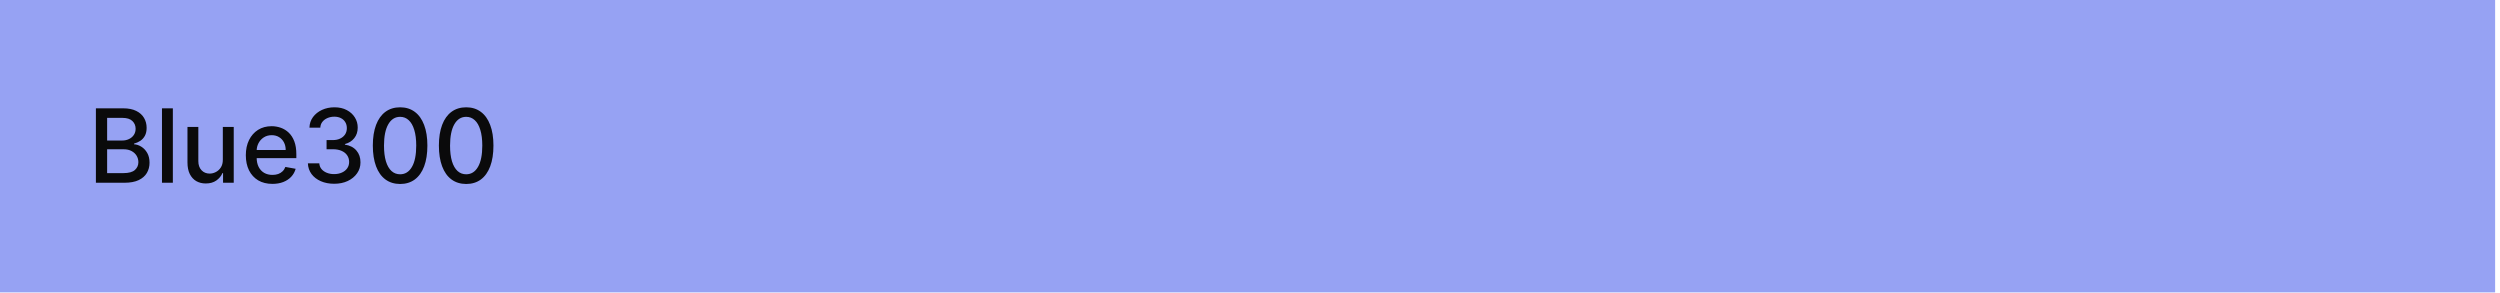
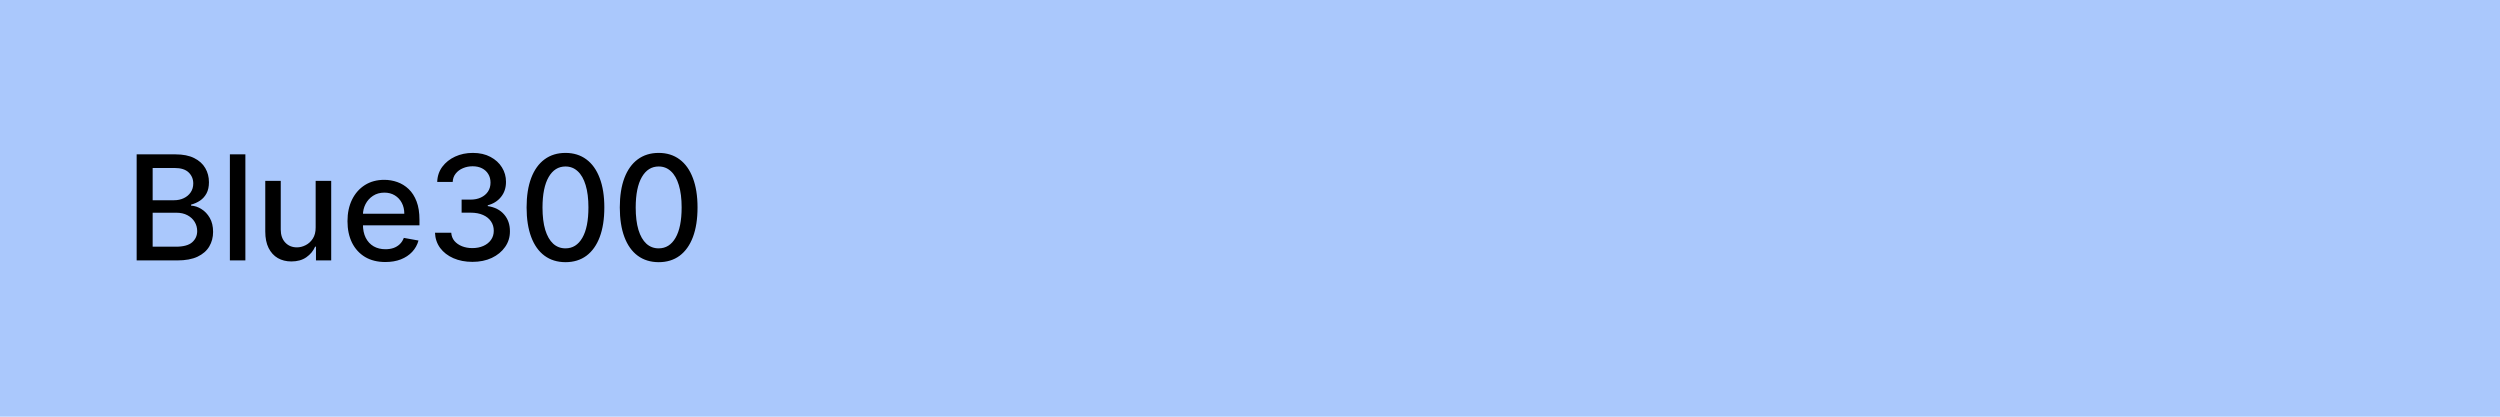
- <svg xmlns="http://www.w3.org/2000/svg" width="342" height="40" viewBox="0 0 342 40" fill="none">
-   <rect width="341.333" height="40" fill="#96A2F3" />
-   <path d="M13.119 25V14.818H16.847C17.57 14.818 18.168 14.938 18.642 15.176C19.116 15.412 19.471 15.731 19.706 16.136C19.941 16.537 20.059 16.989 20.059 17.493C20.059 17.917 19.981 18.275 19.825 18.567C19.669 18.855 19.461 19.087 19.199 19.263C18.94 19.435 18.655 19.561 18.344 19.641V19.74C18.682 19.757 19.012 19.866 19.333 20.068C19.658 20.267 19.926 20.55 20.139 20.918C20.351 21.286 20.457 21.734 20.457 22.261C20.457 22.781 20.334 23.248 20.089 23.663C19.847 24.074 19.472 24.4 18.965 24.642C18.458 24.881 17.81 25 17.021 25H13.119ZM14.655 23.683H16.872C17.608 23.683 18.135 23.54 18.453 23.255C18.771 22.97 18.93 22.614 18.93 22.186C18.93 21.865 18.849 21.57 18.687 21.301C18.524 21.033 18.292 20.819 17.991 20.66C17.692 20.501 17.338 20.421 16.927 20.421H14.655V23.683ZM14.655 19.223H16.713C17.058 19.223 17.368 19.157 17.643 19.024C17.921 18.892 18.142 18.706 18.304 18.467C18.47 18.225 18.553 17.94 18.553 17.612C18.553 17.191 18.405 16.838 18.11 16.553C17.815 16.268 17.363 16.126 16.753 16.126H14.655V19.223ZM23.646 14.818V25H22.159V14.818H23.646ZM30.483 21.833V17.364H31.975V25H30.513V23.678H30.433C30.258 24.085 29.976 24.425 29.588 24.697C29.204 24.965 28.725 25.099 28.151 25.099C27.661 25.099 27.227 24.992 26.849 24.776C26.474 24.558 26.179 24.234 25.964 23.807C25.752 23.379 25.646 22.851 25.646 22.221V17.364H27.132V22.042C27.132 22.562 27.276 22.977 27.565 23.285C27.853 23.593 28.228 23.747 28.688 23.747C28.967 23.747 29.244 23.678 29.519 23.538C29.797 23.399 30.027 23.189 30.21 22.907C30.395 22.625 30.486 22.267 30.483 21.833ZM37.263 25.154C36.511 25.154 35.863 24.993 35.319 24.672C34.779 24.347 34.361 23.891 34.066 23.305C33.775 22.715 33.629 22.024 33.629 21.232C33.629 20.449 33.775 19.76 34.066 19.163C34.361 18.567 34.772 18.101 35.299 17.766C35.83 17.432 36.45 17.264 37.159 17.264C37.59 17.264 38.007 17.335 38.412 17.478C38.816 17.62 39.179 17.844 39.5 18.149C39.822 18.454 40.075 18.85 40.261 19.337C40.447 19.821 40.539 20.41 40.539 21.102V21.629H34.469V20.516H39.083C39.083 20.125 39.003 19.778 38.844 19.477C38.685 19.172 38.461 18.931 38.173 18.756C37.888 18.58 37.553 18.492 37.169 18.492C36.751 18.492 36.386 18.595 36.075 18.8C35.767 19.003 35.528 19.268 35.359 19.596C35.193 19.921 35.11 20.274 35.11 20.655V21.525C35.11 22.035 35.2 22.47 35.379 22.827C35.561 23.185 35.815 23.459 36.14 23.648C36.464 23.833 36.844 23.926 37.278 23.926C37.56 23.926 37.817 23.886 38.049 23.807C38.281 23.724 38.481 23.601 38.65 23.439C38.819 23.276 38.949 23.076 39.038 22.837L40.445 23.091C40.332 23.505 40.13 23.868 39.838 24.18C39.55 24.488 39.187 24.728 38.75 24.901C38.316 25.07 37.82 25.154 37.263 25.154ZM45.714 25.139C45.031 25.139 44.421 25.021 43.884 24.786C43.35 24.551 42.928 24.224 42.616 23.807C42.308 23.386 42.142 22.899 42.119 22.345H43.68C43.7 22.647 43.801 22.909 43.983 23.131C44.169 23.349 44.411 23.518 44.709 23.638C45.008 23.757 45.339 23.817 45.704 23.817C46.105 23.817 46.459 23.747 46.768 23.608C47.079 23.469 47.323 23.275 47.498 23.026C47.674 22.774 47.762 22.484 47.762 22.156C47.762 21.815 47.674 21.515 47.498 21.256C47.326 20.995 47.072 20.789 46.738 20.64C46.406 20.491 46.005 20.416 45.535 20.416H44.675V19.163H45.535C45.913 19.163 46.244 19.095 46.529 18.959C46.817 18.824 47.043 18.635 47.205 18.393C47.367 18.148 47.449 17.861 47.449 17.533C47.449 17.218 47.377 16.944 47.235 16.712C47.096 16.477 46.897 16.293 46.638 16.16C46.383 16.028 46.081 15.962 45.733 15.962C45.402 15.962 45.092 16.023 44.804 16.146C44.519 16.265 44.287 16.437 44.108 16.663C43.929 16.885 43.833 17.151 43.819 17.463H42.333C42.349 16.913 42.512 16.429 42.82 16.011C43.132 15.594 43.543 15.267 44.053 15.032C44.563 14.797 45.13 14.679 45.753 14.679C46.406 14.679 46.97 14.807 47.444 15.062C47.921 15.314 48.289 15.65 48.547 16.071C48.809 16.492 48.938 16.953 48.935 17.453C48.938 18.023 48.779 18.507 48.458 18.905C48.14 19.303 47.715 19.569 47.185 19.705V19.785C47.861 19.887 48.385 20.156 48.756 20.59C49.131 21.024 49.316 21.563 49.313 22.206C49.316 22.766 49.161 23.268 48.846 23.712C48.534 24.157 48.108 24.506 47.568 24.761C47.028 25.013 46.41 25.139 45.714 25.139ZM54.737 25.169C53.952 25.166 53.28 24.959 52.724 24.548C52.167 24.137 51.741 23.538 51.446 22.753C51.151 21.967 51.003 21.021 51.003 19.914C51.003 18.81 51.151 17.867 51.446 17.085C51.744 16.303 52.172 15.706 52.728 15.296C53.289 14.884 53.958 14.679 54.737 14.679C55.516 14.679 56.184 14.886 56.741 15.3C57.297 15.711 57.723 16.308 58.018 17.09C58.317 17.869 58.466 18.81 58.466 19.914C58.466 21.024 58.318 21.972 58.023 22.758C57.728 23.54 57.302 24.138 56.746 24.553C56.189 24.963 55.519 25.169 54.737 25.169ZM54.737 23.842C55.426 23.842 55.965 23.505 56.353 22.832C56.744 22.16 56.94 21.187 56.94 19.914C56.94 19.069 56.85 18.355 56.671 17.771C56.495 17.185 56.242 16.741 55.91 16.439C55.582 16.134 55.191 15.982 54.737 15.982C54.051 15.982 53.512 16.32 53.121 16.996C52.73 17.672 52.533 18.645 52.53 19.914C52.53 20.762 52.617 21.48 52.793 22.067C52.972 22.65 53.226 23.093 53.554 23.394C53.882 23.692 54.276 23.842 54.737 23.842ZM63.774 25.169C62.989 25.166 62.318 24.959 61.761 24.548C61.204 24.137 60.778 23.538 60.483 22.753C60.188 21.967 60.041 21.021 60.041 19.914C60.041 18.81 60.188 17.867 60.483 17.085C60.781 16.303 61.209 15.706 61.766 15.296C62.326 14.884 62.995 14.679 63.774 14.679C64.553 14.679 65.221 14.886 65.778 15.3C66.335 15.711 66.76 16.308 67.055 17.09C67.354 17.869 67.503 18.81 67.503 19.914C67.503 21.024 67.355 21.972 67.06 22.758C66.765 23.54 66.34 24.138 65.783 24.553C65.226 24.963 64.556 25.169 63.774 25.169ZM63.774 23.842C64.463 23.842 65.002 23.505 65.39 22.832C65.781 22.16 65.977 21.187 65.977 19.914C65.977 19.069 65.887 18.355 65.708 17.771C65.532 17.185 65.279 16.741 64.947 16.439C64.619 16.134 64.228 15.982 63.774 15.982C63.088 15.982 62.55 16.32 62.158 16.996C61.767 17.672 61.57 18.645 61.567 19.914C61.567 20.762 61.655 21.48 61.83 22.067C62.009 22.65 62.263 23.093 62.591 23.394C62.919 23.692 63.313 23.842 63.774 23.842Z" fill="#0A0A0B" />
+ <svg xmlns="http://www.w3.org/2000/svg" width="240" height="40" viewBox="0 0 240 40" fill="none">
+   <rect width="240" height="40" fill="#AAC8FC" />
+   <path d="M13.119 25V14.818H16.847C17.57 14.818 18.168 14.938 18.642 15.176C19.116 15.412 19.471 15.731 19.706 16.136C19.941 16.537 20.059 16.989 20.059 17.493C20.059 17.917 19.981 18.275 19.825 18.567C19.669 18.855 19.461 19.087 19.199 19.263C18.94 19.435 18.655 19.561 18.344 19.641V19.74C18.682 19.757 19.012 19.866 19.333 20.068C19.658 20.267 19.926 20.55 20.139 20.918C20.351 21.286 20.457 21.734 20.457 22.261C20.457 22.781 20.334 23.248 20.089 23.663C19.847 24.074 19.472 24.4 18.965 24.642C18.458 24.881 17.81 25 17.021 25H13.119ZM14.655 23.683H16.872C17.608 23.683 18.135 23.54 18.453 23.255C18.771 22.97 18.93 22.614 18.93 22.186C18.93 21.865 18.849 21.57 18.687 21.301C18.524 21.033 18.292 20.819 17.991 20.66C17.692 20.501 17.338 20.421 16.927 20.421H14.655V23.683ZM14.655 19.223H16.713C17.058 19.223 17.368 19.157 17.643 19.024C17.921 18.892 18.142 18.706 18.304 18.467C18.47 18.225 18.553 17.94 18.553 17.612C18.553 17.191 18.405 16.838 18.11 16.553C17.815 16.268 17.363 16.126 16.753 16.126H14.655V19.223ZM23.556 14.818V25H22.069V14.818H23.556ZM30.303 21.833V17.364H31.795V25H30.333V23.678H30.253C30.078 24.085 29.796 24.425 29.408 24.697C29.024 24.965 28.545 25.099 27.971 25.099C27.481 25.099 27.047 24.992 26.669 24.776C26.294 24.558 25.999 24.234 25.784 23.807C25.572 23.379 25.466 22.851 25.466 22.221V17.364H26.952V22.042C26.952 22.562 27.096 22.977 27.385 23.285C27.673 23.593 28.048 23.747 28.508 23.747C28.787 23.747 29.064 23.678 29.339 23.538C29.617 23.399 29.847 23.189 30.03 22.907C30.215 22.625 30.306 22.267 30.303 21.833ZM36.993 25.154C36.241 25.154 35.593 24.993 35.049 24.672C34.509 24.347 34.091 23.891 33.796 23.305C33.505 22.715 33.359 22.024 33.359 21.232C33.359 20.449 33.505 19.76 33.796 19.163C34.091 18.567 34.502 18.101 35.029 17.766C35.56 17.432 36.179 17.264 36.889 17.264C37.32 17.264 37.737 17.335 38.142 17.478C38.546 17.62 38.909 17.844 39.23 18.149C39.552 18.454 39.805 18.85 39.991 19.337C40.177 19.821 40.269 20.41 40.269 21.102V21.629H34.199V20.516H38.813C38.813 20.125 38.733 19.778 38.574 19.477C38.415 19.172 38.191 18.931 37.903 18.756C37.618 18.58 37.283 18.492 36.899 18.492C36.481 18.492 36.117 18.595 35.805 18.8C35.497 19.003 35.258 19.268 35.089 19.596C34.923 19.921 34.84 20.274 34.84 20.655V21.525C34.84 22.035 34.93 22.47 35.109 22.827C35.291 23.185 35.545 23.459 35.87 23.648C36.194 23.833 36.574 23.926 37.008 23.926C37.29 23.926 37.547 23.886 37.779 23.807C38.011 23.724 38.211 23.601 38.38 23.439C38.549 23.276 38.678 23.076 38.768 22.837L40.175 23.091C40.062 23.505 39.86 23.868 39.568 24.18C39.28 24.488 38.917 24.728 38.48 24.901C38.045 25.07 37.55 25.154 36.993 25.154ZM45.354 25.139C44.671 25.139 44.061 25.021 43.524 24.786C42.99 24.551 42.568 24.224 42.256 23.807C41.948 23.386 41.782 22.899 41.759 22.345H43.32C43.34 22.647 43.441 22.909 43.623 23.131C43.809 23.349 44.051 23.518 44.349 23.638C44.648 23.757 44.979 23.817 45.344 23.817C45.745 23.817 46.099 23.747 46.408 23.608C46.719 23.469 46.963 23.275 47.138 23.026C47.314 22.774 47.402 22.484 47.402 22.156C47.402 21.815 47.314 21.515 47.138 21.256C46.966 20.995 46.712 20.789 46.378 20.64C46.046 20.491 45.645 20.416 45.175 20.416H44.315V19.163H45.175C45.553 19.163 45.884 19.095 46.169 18.959C46.457 18.824 46.683 18.635 46.845 18.393C47.008 18.148 47.089 17.861 47.089 17.533C47.089 17.218 47.017 16.944 46.875 16.712C46.736 16.477 46.537 16.293 46.278 16.16C46.023 16.028 45.721 15.962 45.373 15.962C45.042 15.962 44.732 16.023 44.444 16.146C44.159 16.265 43.927 16.437 43.748 16.663C43.569 16.885 43.473 17.151 43.459 17.463H41.973C41.989 16.913 42.152 16.429 42.46 16.011C42.772 15.594 43.183 15.267 43.693 15.032C44.203 14.797 44.77 14.679 45.393 14.679C46.046 14.679 46.61 14.807 47.084 15.062C47.561 15.314 47.929 15.65 48.187 16.071C48.449 16.492 48.578 16.953 48.575 17.453C48.578 18.023 48.419 18.507 48.098 18.905C47.78 19.303 47.355 19.569 46.825 19.705V19.785C47.501 19.887 48.025 20.156 48.396 20.59C48.771 21.024 48.956 21.563 48.953 22.206C48.956 22.766 48.801 23.268 48.486 23.712C48.174 24.157 47.748 24.506 47.208 24.761C46.668 25.013 46.05 25.139 45.354 25.139ZM54.287 25.169C53.502 25.166 52.83 24.959 52.273 24.548C51.717 24.137 51.291 23.538 50.996 22.753C50.701 21.967 50.553 21.021 50.553 19.914C50.553 18.81 50.701 17.867 50.996 17.085C51.294 16.303 51.722 15.706 52.279 15.296C52.839 14.884 53.508 14.679 54.287 14.679C55.066 14.679 55.734 14.886 56.291 15.3C56.847 15.711 57.273 16.308 57.568 17.09C57.867 17.869 58.016 18.81 58.016 19.914C58.016 21.024 57.868 21.972 57.573 22.758C57.278 23.54 56.852 24.138 56.296 24.553C55.739 24.963 55.069 25.169 54.287 25.169ZM54.287 23.842C54.976 23.842 55.515 23.505 55.903 22.832C56.294 22.16 56.489 21.187 56.489 19.914C56.489 19.069 56.4 18.355 56.221 17.771C56.045 17.185 55.792 16.741 55.46 16.439C55.132 16.134 54.741 15.982 54.287 15.982C53.601 15.982 53.062 16.32 52.671 16.996C52.28 17.672 52.083 18.645 52.08 19.914C52.08 20.762 52.167 21.48 52.343 22.067C52.522 22.65 52.776 23.093 53.104 23.394C53.432 23.692 53.826 23.842 54.287 23.842ZM63.234 25.169C62.449 25.166 61.778 24.959 61.221 24.548C60.664 24.137 60.238 23.538 59.943 22.753C59.648 21.967 59.501 21.021 59.501 19.914C59.501 18.81 59.648 17.867 59.943 17.085C60.241 16.303 60.669 15.706 61.226 15.296C61.786 14.884 62.455 14.679 63.234 14.679C64.013 14.679 64.681 14.886 65.238 15.3C65.794 15.711 66.22 16.308 66.515 17.09C66.814 17.869 66.963 18.81 66.963 19.914C66.963 21.024 66.815 21.972 66.52 22.758C66.225 23.54 65.799 24.138 65.243 24.553C64.686 24.963 64.016 25.169 63.234 25.169ZM63.234 23.842C63.923 23.842 64.462 23.505 64.85 22.832C65.241 22.16 65.437 21.187 65.437 19.914C65.437 19.069 65.347 18.355 65.168 17.771C64.992 17.185 64.739 16.741 64.407 16.439C64.079 16.134 63.688 15.982 63.234 15.982C62.548 15.982 62.01 16.32 61.618 16.996C61.227 17.672 61.03 18.645 61.027 19.914C61.027 20.762 61.115 21.48 61.29 22.067C61.469 22.65 61.723 23.093 62.051 23.394C62.379 23.692 62.773 23.842 63.234 23.842Z" fill="black" />
</svg>
